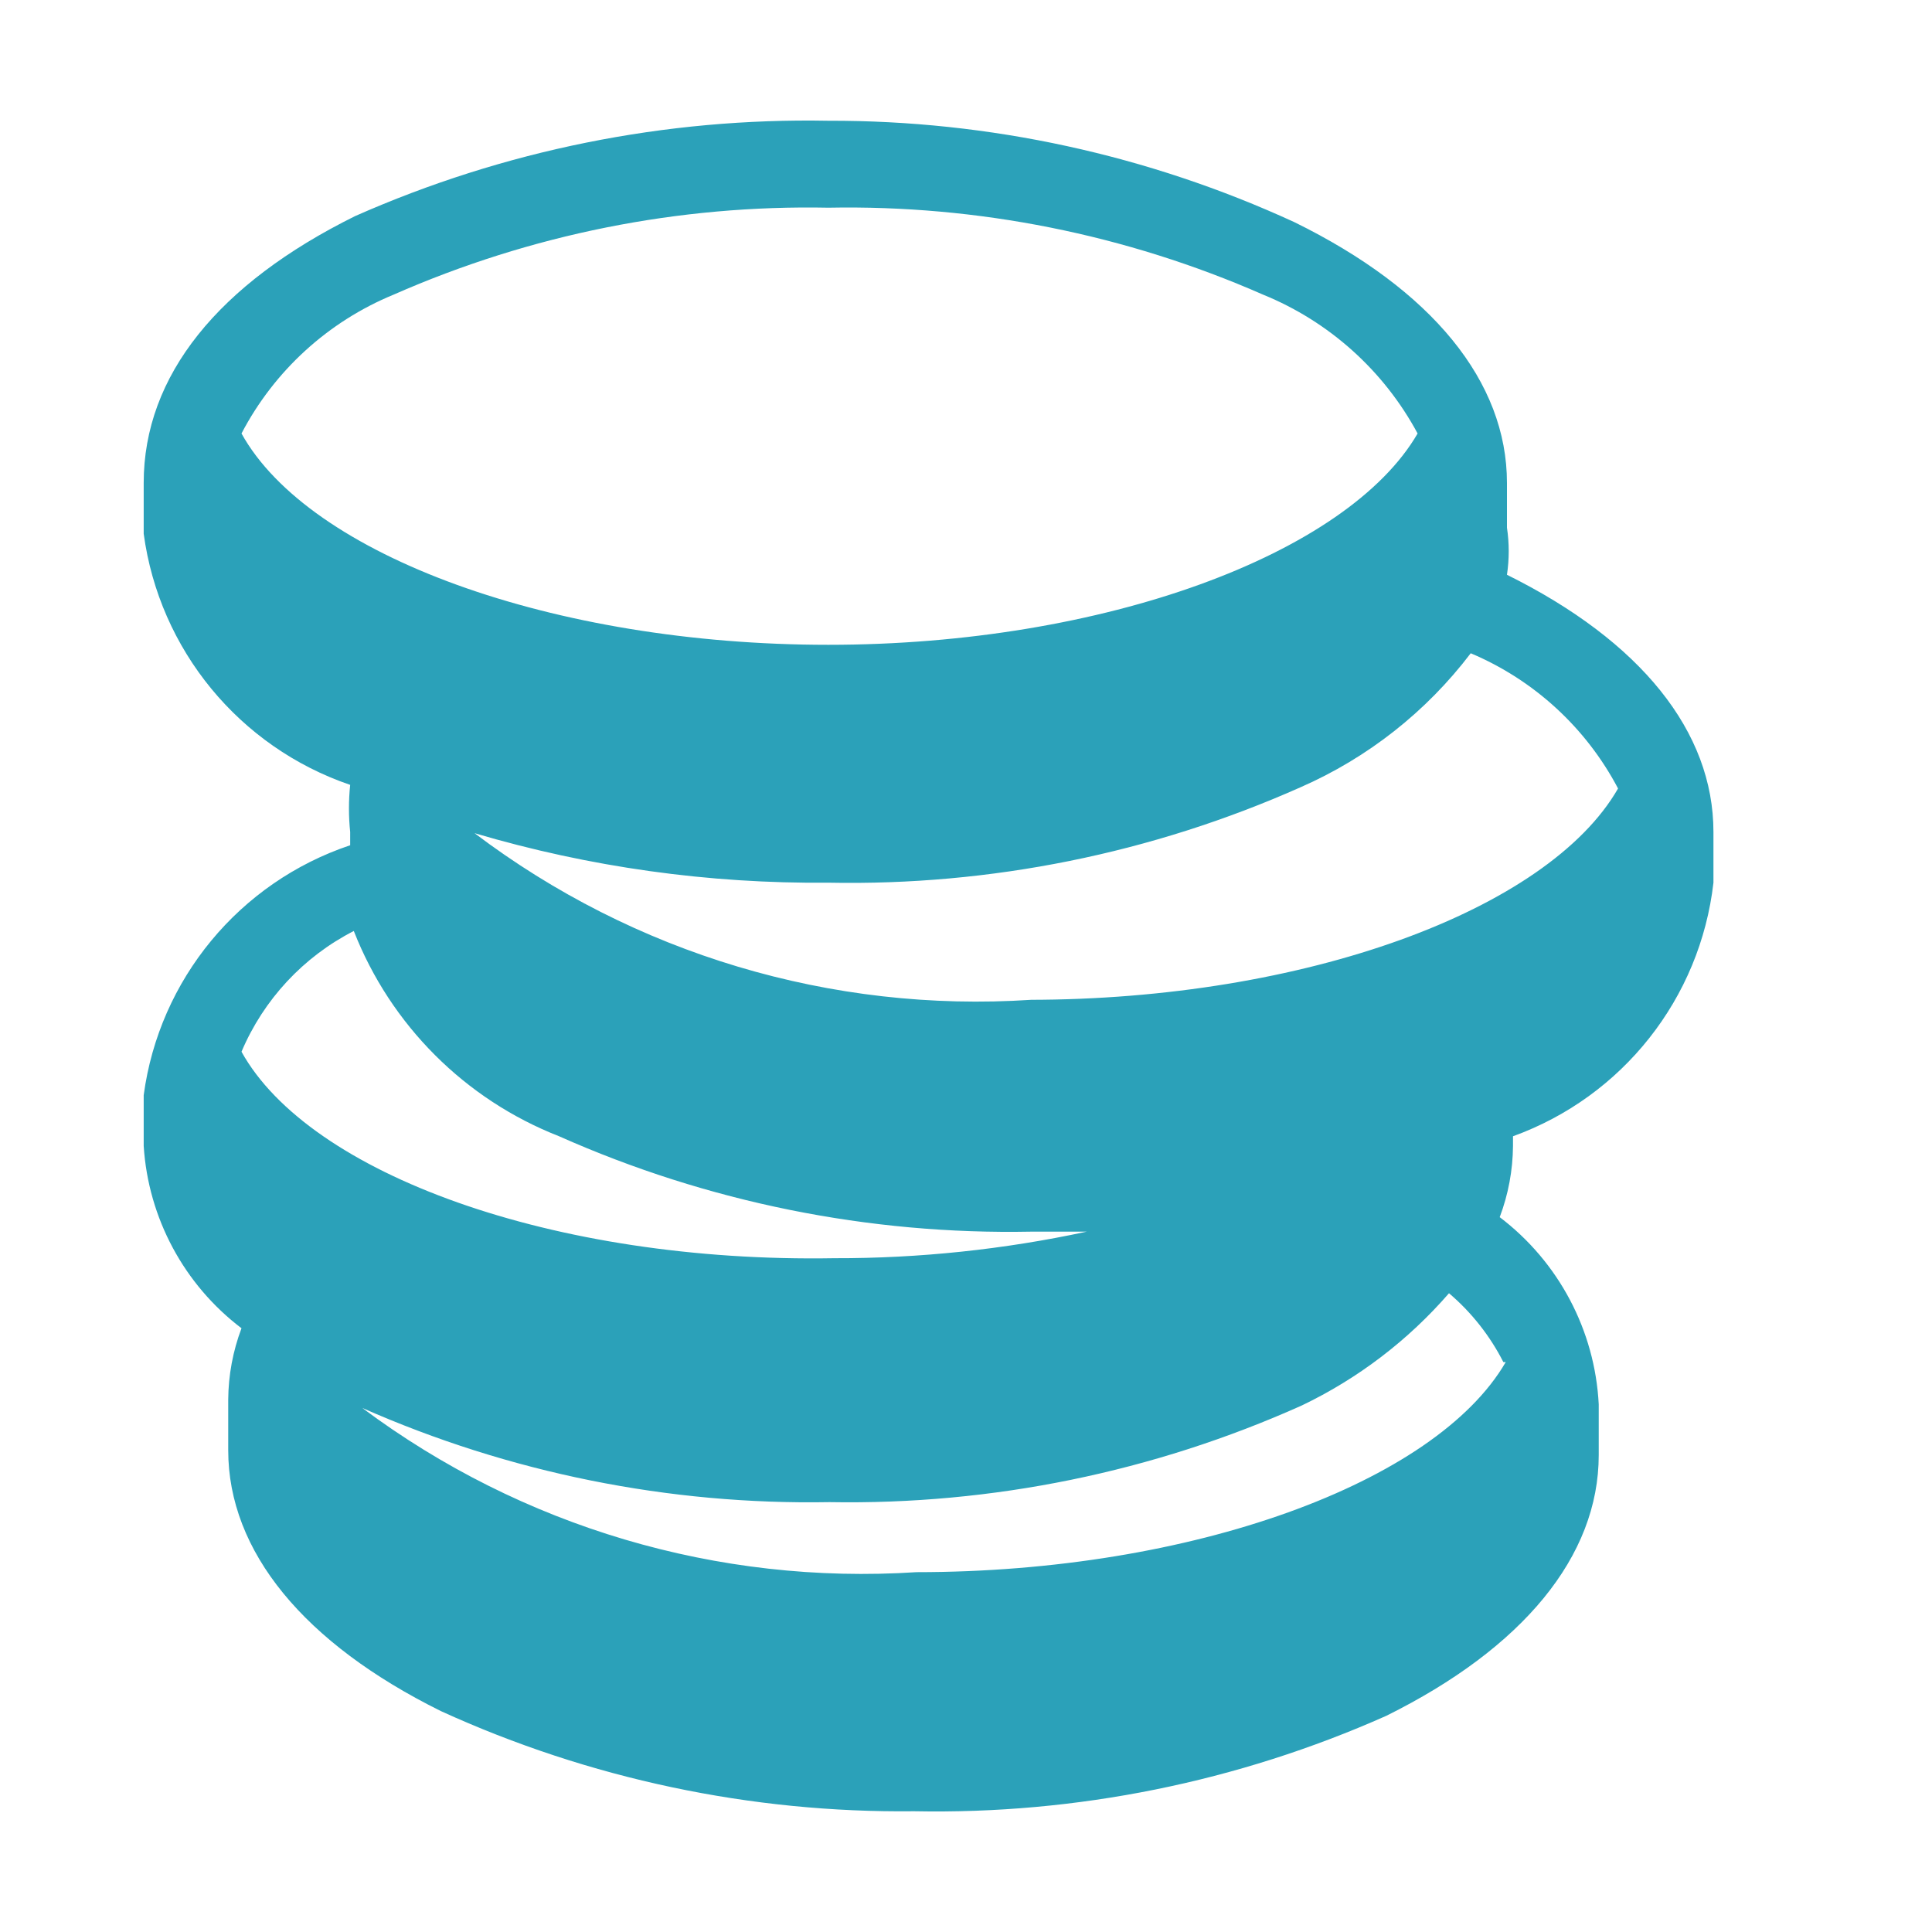
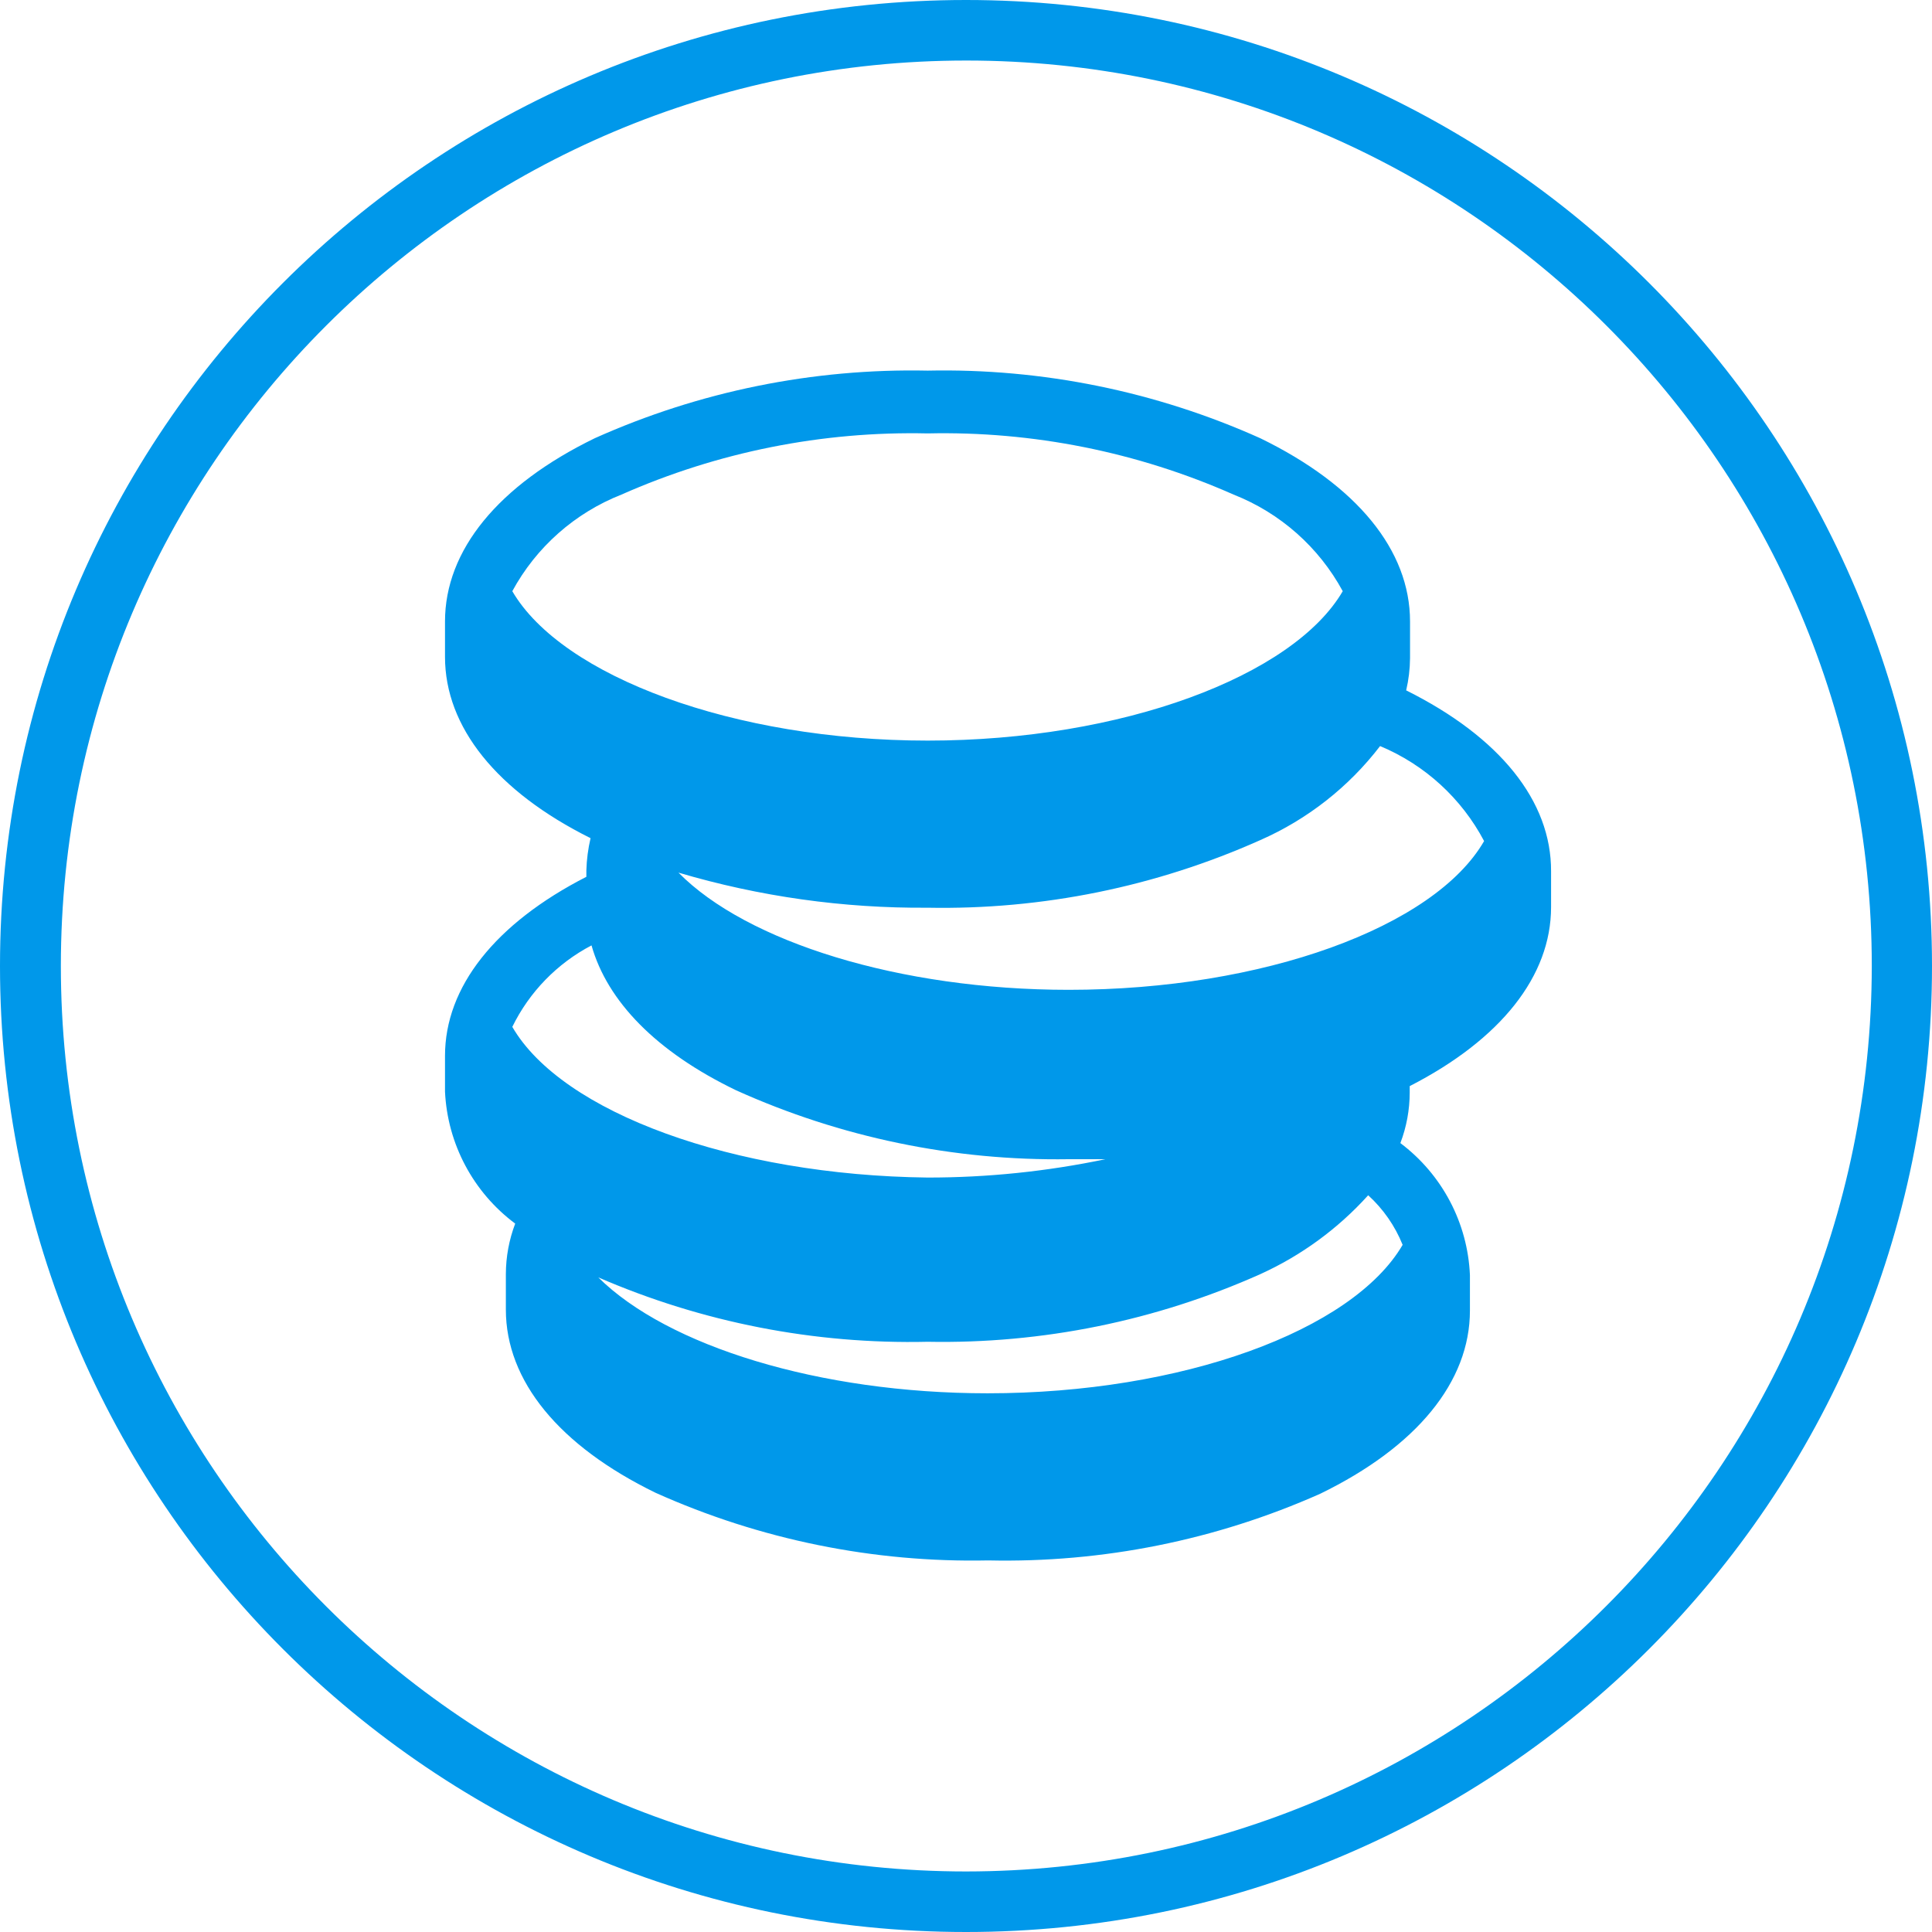
- <svg xmlns="http://www.w3.org/2000/svg" id="Layer_1" data-name="Layer 1" viewBox="0 0 16 16">
+ <svg xmlns="http://www.w3.org/2000/svg" id="Layer_1" data-name="Layer 1" viewBox="0 0 60 60">
  <defs>
-     <style>.cls-1{fill:#2ba1b9;}</style>
+     <style>.cls-1{fill:#0098ea;}</style>
  </defs>
-   <path class="cls-1" d="M12.48,4.76a1.31,1.31,0,0,0,0-.39V4c0-.84-.62-1.6-1.76-2.16A9.18,9.18,0,0,0,6.86,1a9.26,9.26,0,0,0-3.92.79C1.81,2.35,1.19,3.11,1.19,4v.42A2.56,2.56,0,0,0,2.9,6.5a1.89,1.89,0,0,0,0,.39V7A2.54,2.54,0,0,0,1.19,9.07v.42A2.06,2.06,0,0,0,2,11a1.71,1.71,0,0,0-.11.59v.42c0,.84.63,1.6,1.76,2.16A9.19,9.19,0,0,0,7.57,15a9.18,9.18,0,0,0,3.91-.79c1.13-.56,1.76-1.32,1.76-2.16v-.42a2.08,2.08,0,0,0-.82-1.55,1.71,1.71,0,0,0,.11-.59V9.41a2.54,2.54,0,0,0,1.66-2.1V6.89C14.19,6.06,13.59,5.31,12.48,4.76ZM2,3.59A2.49,2.49,0,0,1,3.26,2.44a8.52,8.52,0,0,1,3.6-.72,8.55,8.55,0,0,1,3.6.72,2.54,2.54,0,0,1,1.28,1.15c-.58,1-2.6,1.75-4.88,1.75S2.56,4.6,2,3.59ZM2,8.71a2,2,0,0,1,.93-1,3,3,0,0,0,1.7,1.7,9.18,9.18,0,0,0,3.91.79H9a9.85,9.85,0,0,1-2.09.22C4.58,10.46,2.56,9.72,2,8.71Zm10.47,2.57c-.58,1-2.6,1.74-4.88,1.74A6.92,6.92,0,0,1,3,11.66a9.17,9.17,0,0,0,3.87.78,9.17,9.17,0,0,0,3.91-.8A3.77,3.77,0,0,0,12,10.71,1.85,1.85,0,0,1,12.45,11.28Zm-3.93-3A6.89,6.89,0,0,1,3.93,6.9a10,10,0,0,0,2.93.41,9.18,9.18,0,0,0,3.91-.79,3.57,3.57,0,0,0,1.41-1.11A2.46,2.46,0,0,1,13.4,6.53C12.82,7.54,10.8,8.28,8.52,8.28Z" />
+   <path class="cls-1" d="M30,0A30,30,0,1,0,60,30,30,30,0,0,0,30,0Zm0,58.12A28.12,28.12,0,1,1,58.13,30,28.15,28.15,0,0,1,30,58.12Z" />
+   <path class="cls-1" d="M43.67,21.44a4.55,4.55,0,0,0,.12-1V19.3c0-2.21-1.65-4.23-4.65-5.69a24,24,0,0,0-10.33-2.1,24.06,24.06,0,0,0-10.34,2.1c-3,1.46-4.65,3.48-4.65,5.69v1.1c0,2.18,1.61,4.18,4.52,5.63a5.08,5.08,0,0,0-.13,1v.2c-2.83,1.45-4.39,3.42-4.39,5.56v1.11A5.43,5.43,0,0,0,16,38a4.45,4.45,0,0,0-.29,1.57v1.1c0,2.21,1.65,4.23,4.65,5.69a24,24,0,0,0,10.33,2.1A24.06,24.06,0,0,0,41,46.39c3-1.46,4.65-3.48,4.65-5.69V39.6a5.42,5.42,0,0,0-2.16-4.1,4.45,4.45,0,0,0,.29-1.57v-.2c2.83-1.45,4.39-3.42,4.39-5.56V27.06C48.18,24.88,46.58,22.89,43.67,21.44ZM15.91,18.36a6.61,6.61,0,0,1,3.39-3,22.26,22.26,0,0,1,9.51-1.9,22.24,22.24,0,0,1,9.5,1.9,6.61,6.61,0,0,1,3.39,3C40.16,21,34.84,23,28.81,23S17.45,21,15.91,18.36Zm0,13.53a5.67,5.67,0,0,1,2.46-2.53c.49,1.73,2,3.3,4.49,4.5A24.2,24.2,0,0,0,33.19,36l1.14,0a26.87,26.87,0,0,1-5.52.57C22.77,36.5,17.45,34.55,15.91,31.89Zm27.65,6.77C42,41.33,36.7,43.27,30.67,43.27c-5.23,0-9.94-1.47-12.09-3.6a24.29,24.29,0,0,0,10.23,2,24.2,24.2,0,0,0,10.33-2.1,10.18,10.18,0,0,0,3.35-2.45A4.2,4.2,0,0,1,43.56,38.66ZM33.19,30.74c-5.26,0-10-1.49-12.12-3.64a26.56,26.56,0,0,0,7.74,1.09,24.2,24.2,0,0,0,10.33-2.1,9.52,9.52,0,0,0,3.72-2.92,6.47,6.47,0,0,1,3.23,2.95C44.55,28.79,39.23,30.74,33.19,30.74Z" />
</svg>
